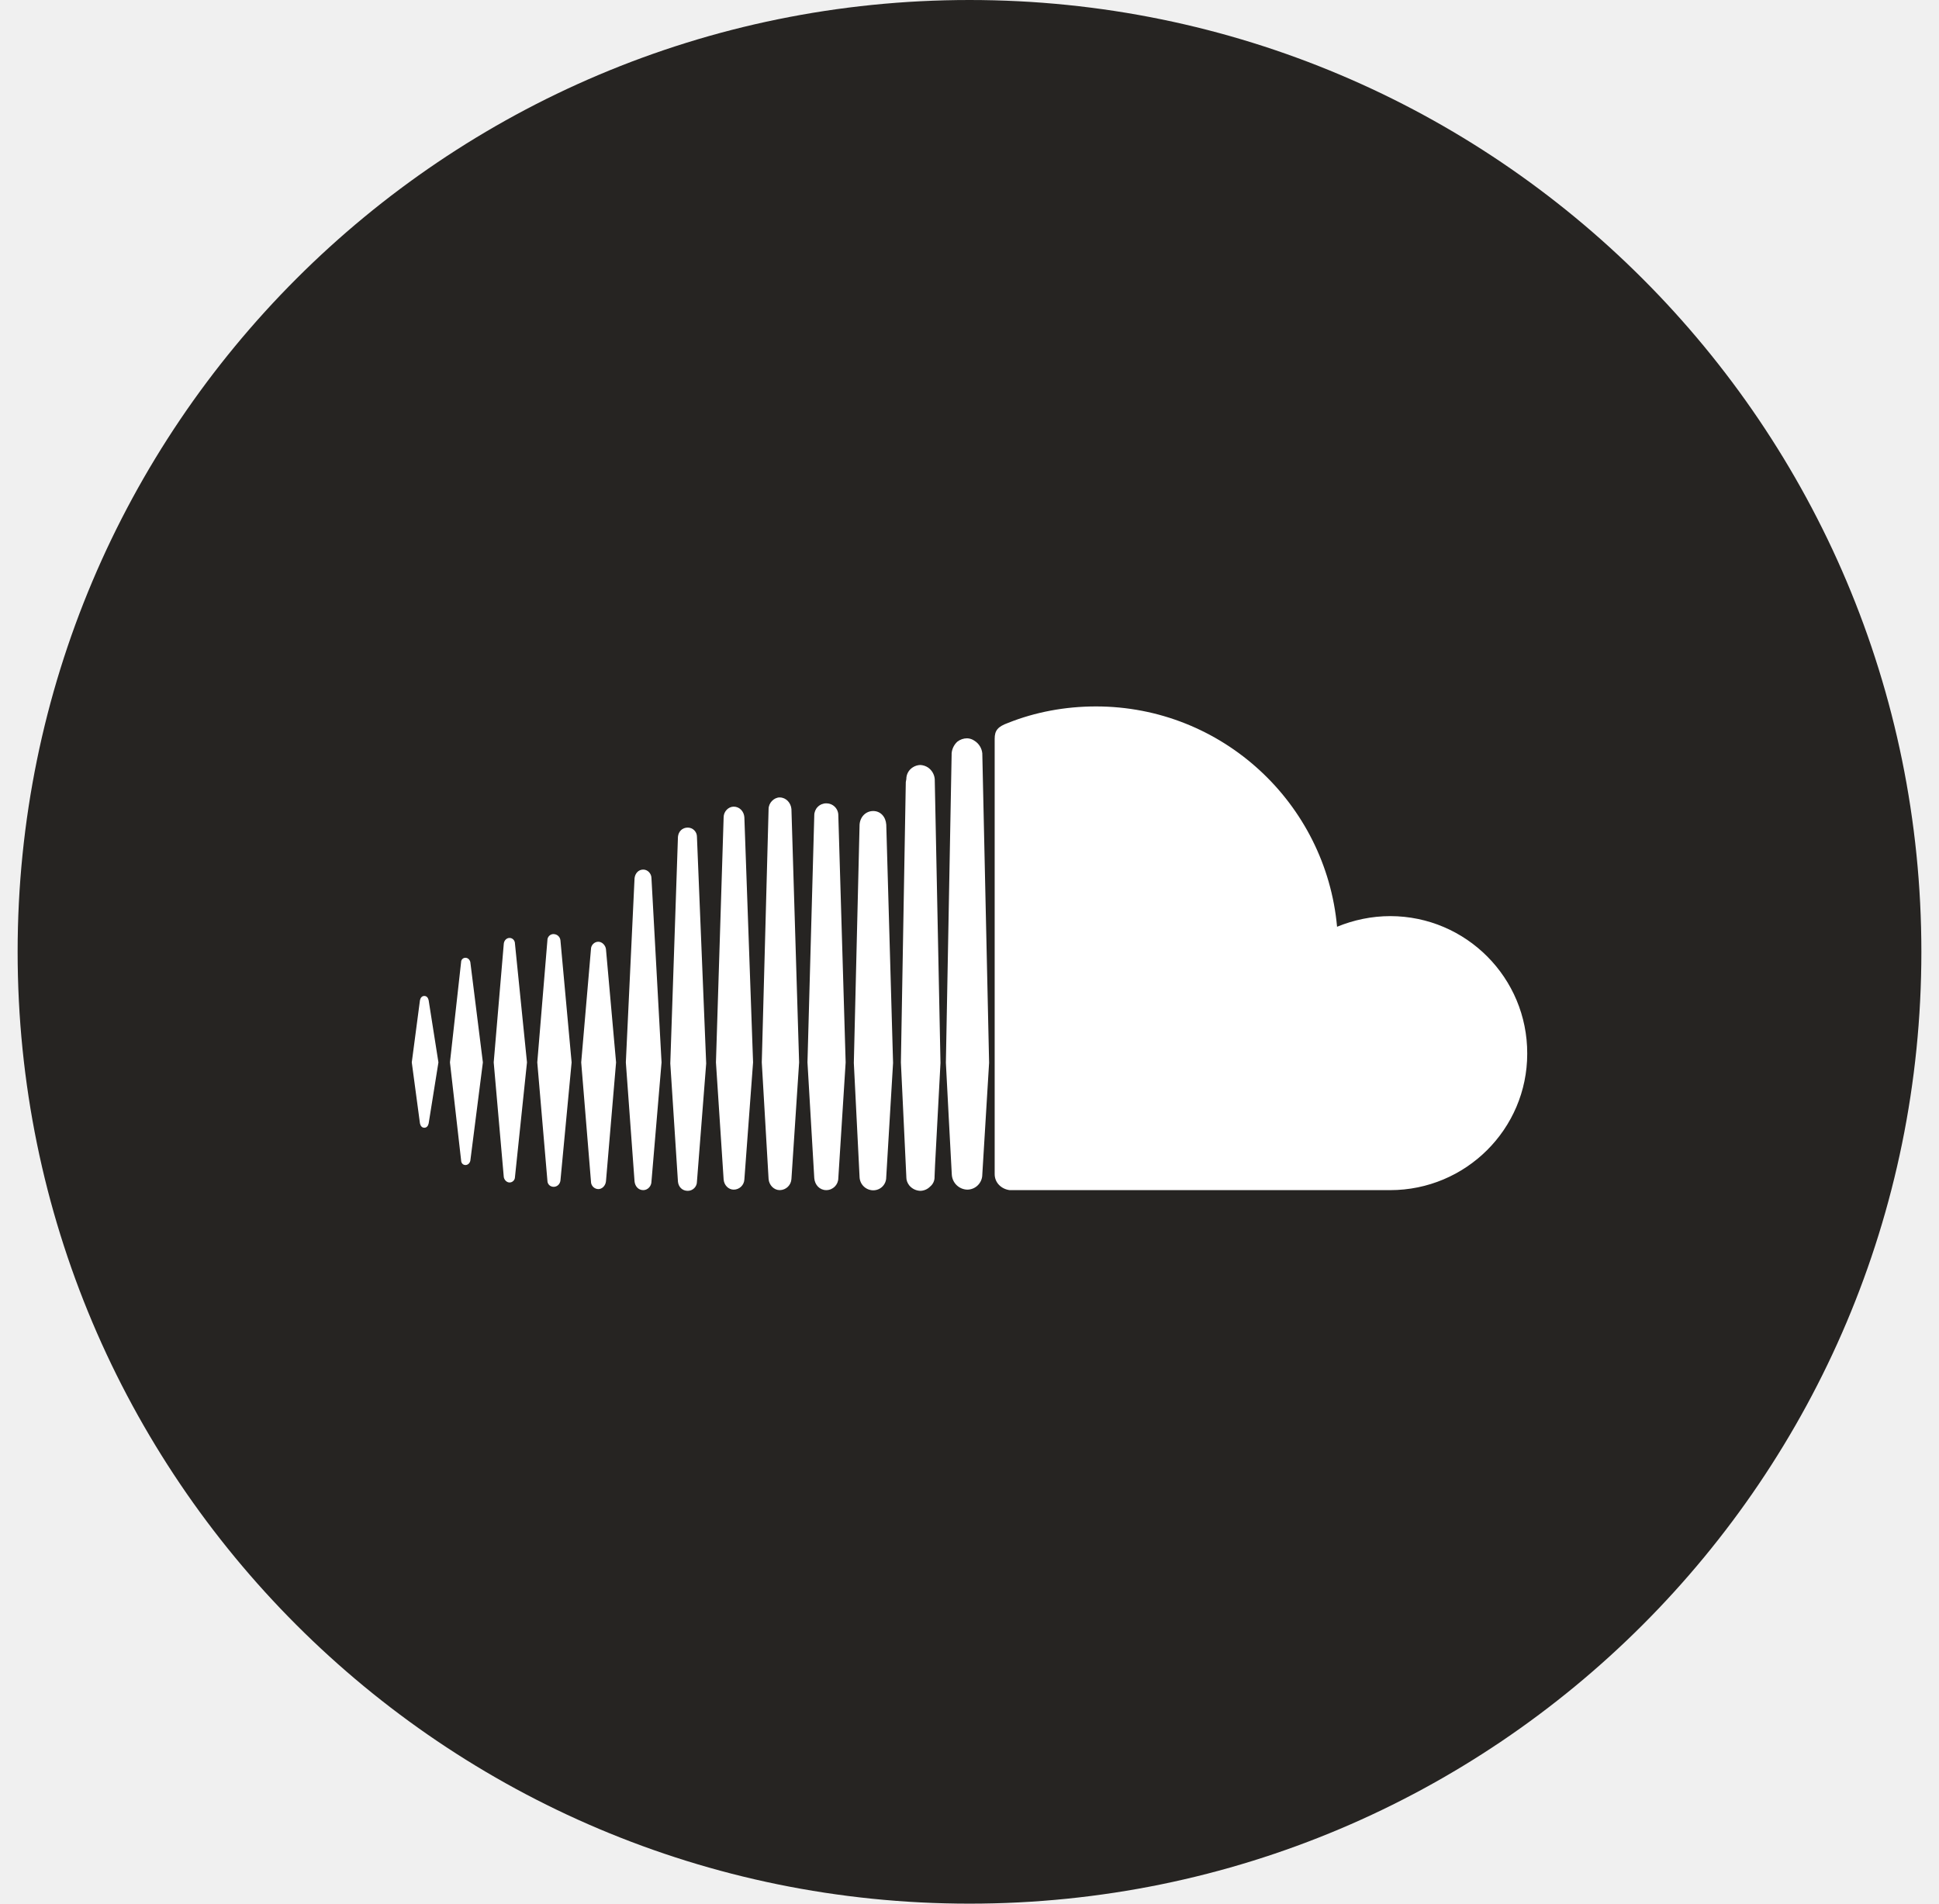
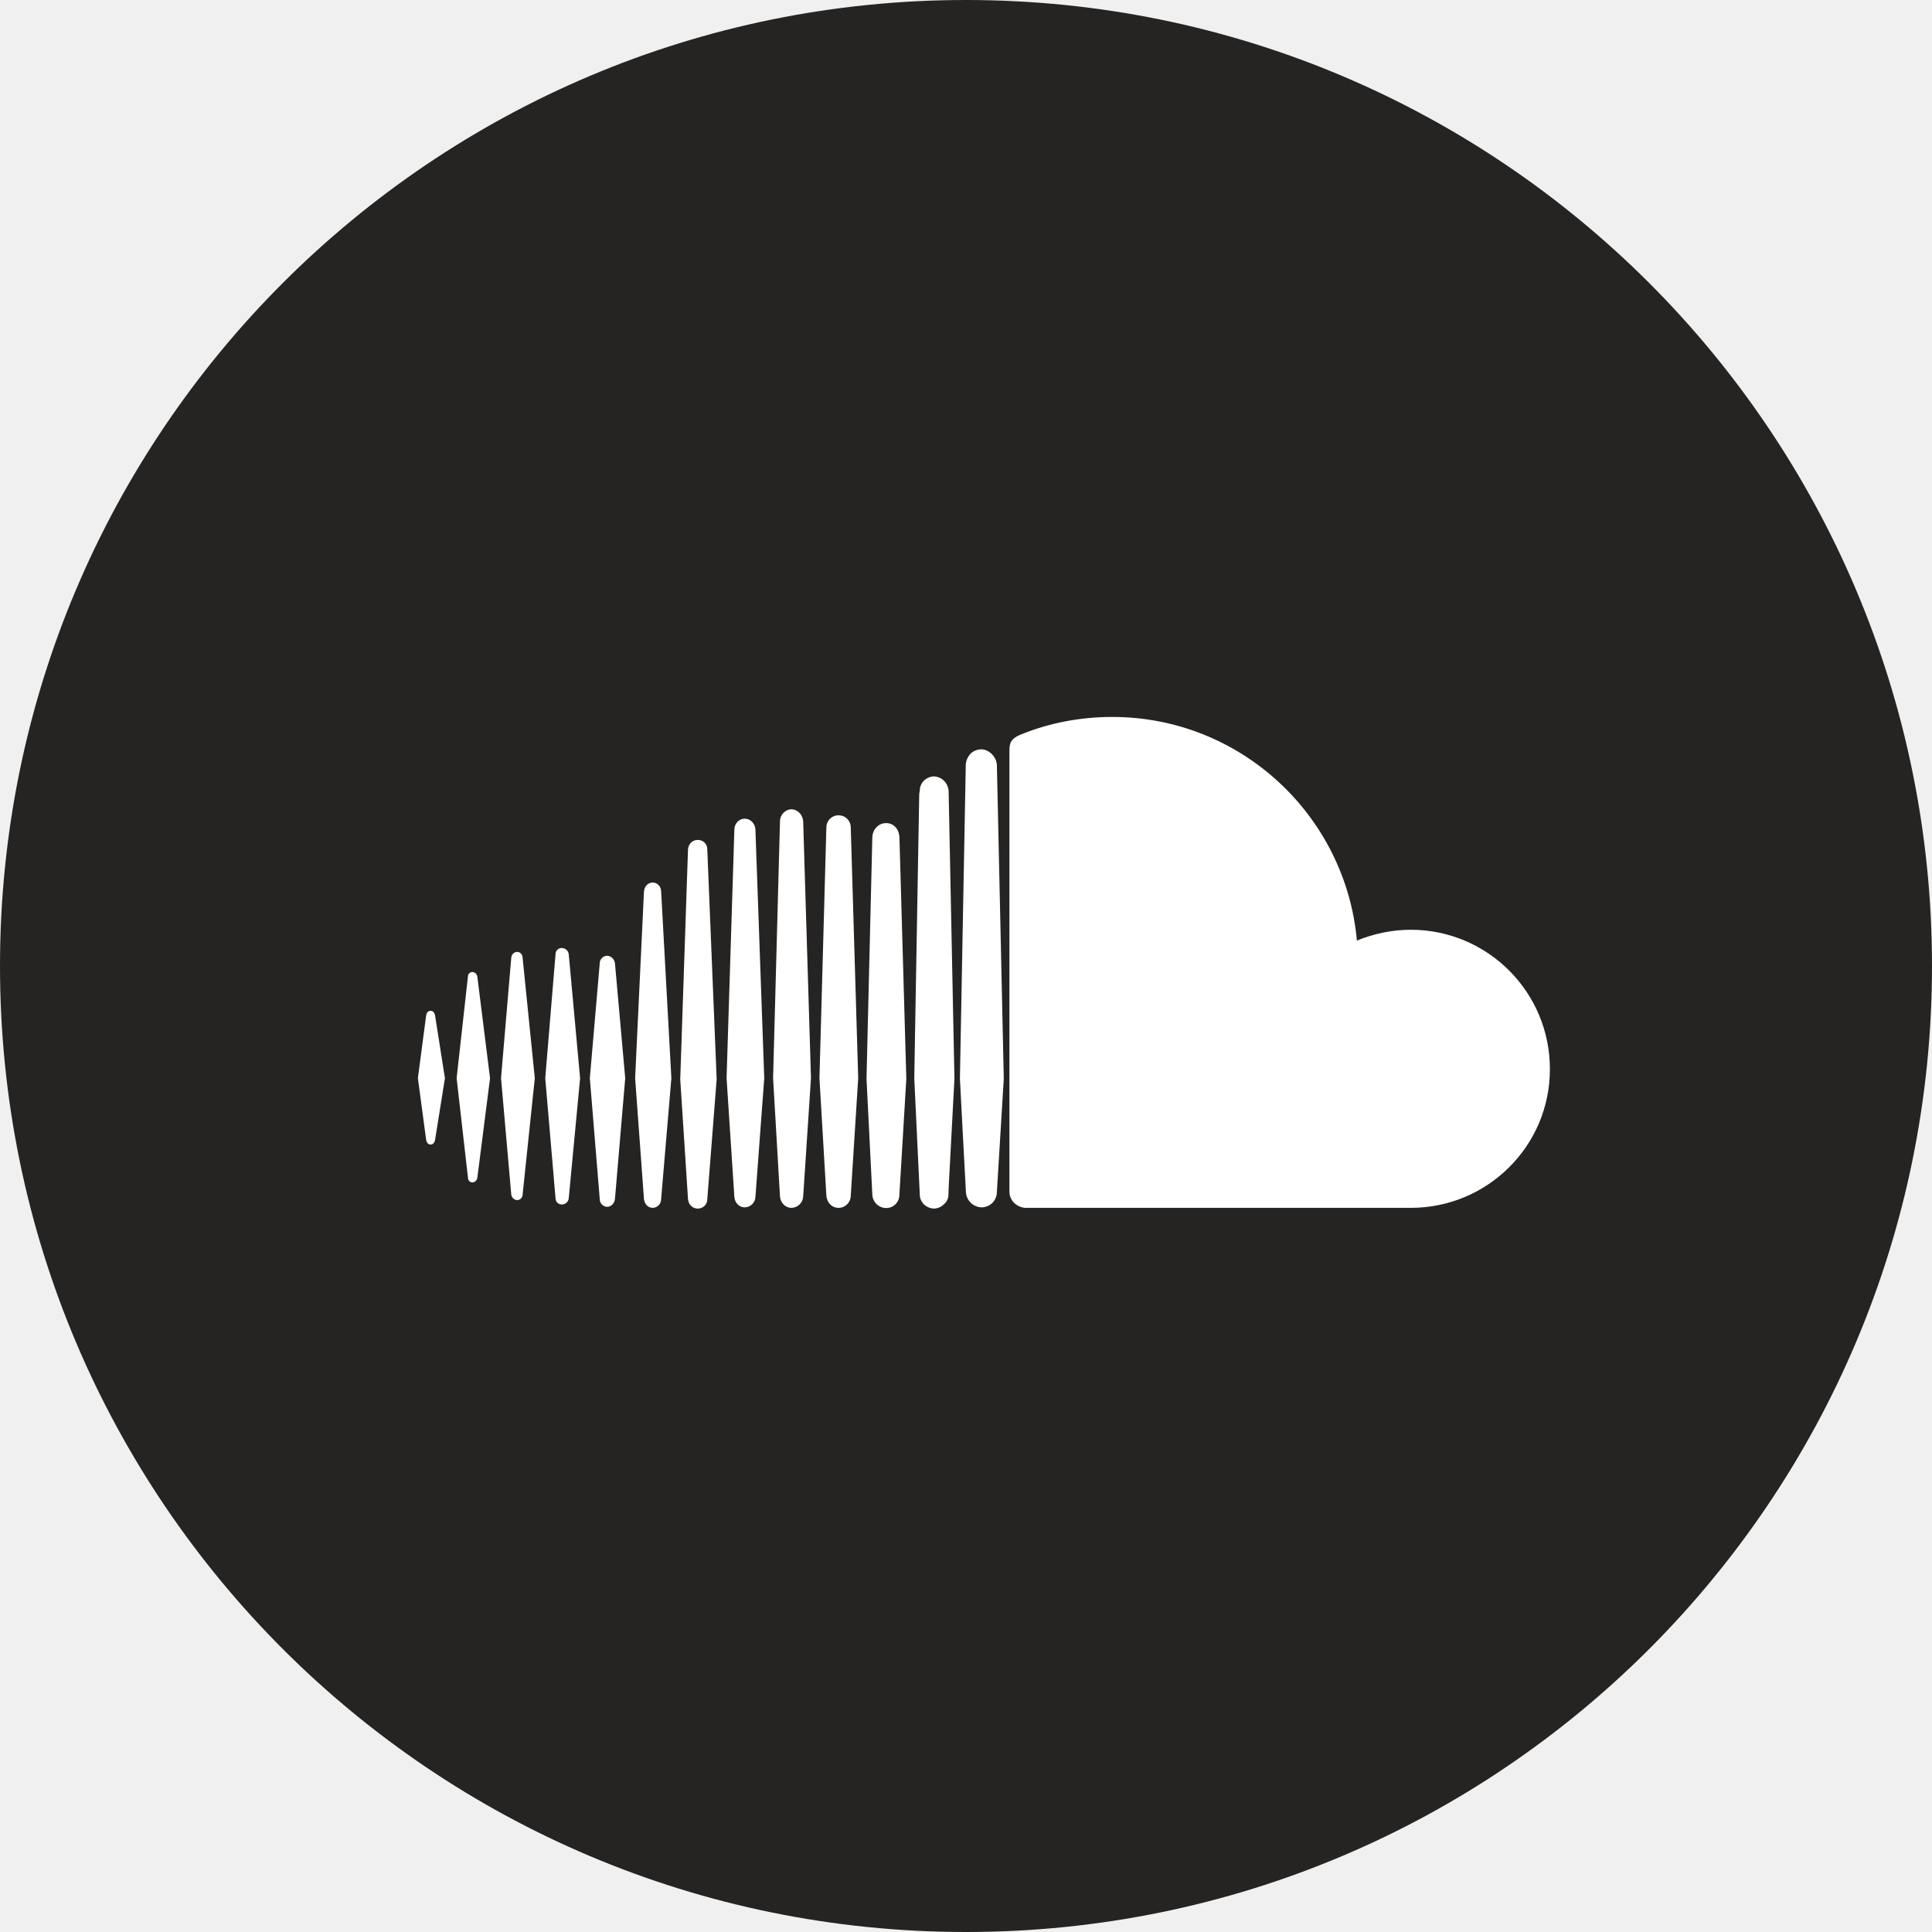
- <svg xmlns="http://www.w3.org/2000/svg" width="55" height="54">
-   <g fill-rule="nonzero" fill="none">
-     <path d="M27.5 0C12.585 0 .5 12.085.5 27s12.085 27 27 27 27-12.085 27-27-12.085-27-27-27z" fill="#262422" />
-     <path d="M17.188 26.922l.287 3.214-.287 3.377c-.015.124-.109.218-.218.218a.214.214 0 0 1-.207-.218l-.277-3.377.277-3.214c0-.109.094-.208.207-.208.11 0 .203.1.218.208zm1.058-2.255c-.138 0-.232.109-.247.247l-.247 5.222.247 3.377c.015.139.109.247.247.247.124 0 .233-.108.233-.247l.286-3.377-.286-5.222c0-.138-.11-.247-.233-.247zm1.261-1.191c-.153 0-.262.108-.277.262l-.217 6.428.217 3.352c.015.153.124.262.277.262a.26.26 0 0 0 .262-.262l.262-3.352-.262-6.428a.26.26 0 0 0-.262-.262zm-7.471 4.776c-.07 0-.11.054-.124.124l-.232 1.76.232 1.73c.015.07.054.124.124.124.069 0 .108-.054.123-.123l.277-1.731-.277-1.76c-.015-.07-.054-.124-.123-.124zm1.167-1.083a.122.122 0 0 0-.124.124l-.316 2.843.316 2.774c0 .084.054.138.124.138.069 0 .123-.054.138-.123l.356-2.789-.356-2.843c-.015-.07-.07-.124-.138-.124zm1.25-.563c-.083 0-.153.069-.163.163l-.286 3.367.286 3.254c.015.084.085.153.164.153.084 0 .153-.07.153-.153l.341-3.254-.341-3.367c0-.094-.07-.163-.153-.163zm1.252-.11a.174.174 0 0 0-.178.179l-.287 3.461.287 3.352c0 .11.084.178.178.178.094 0 .178-.069.192-.178l.317-3.352-.317-3.461a.197.197 0 0 0-.192-.178zm11.936-5.483a.386.386 0 0 0-.208-.07.455.455 0 0 0-.277.095.507.507 0 0 0-.163.331v.04l-.163 8.737.084 1.607.084 1.567a.452.452 0 0 0 .44.426.428.428 0 0 0 .425-.426l.193-3.174-.193-8.777a.476.476 0 0 0-.222-.356zm-1.32.757a.435.435 0 0 0-.218-.07.42.42 0 0 0-.217.07.39.39 0 0 0-.178.331l-.015.084-.139 7.951.154 3.244v.014c0 .085.03.164.084.233a.424.424 0 0 0 .316.153.401.401 0 0 0 .277-.123.34.34 0 0 0 .124-.277l.014-.332.154-2.897-.163-8.05a.444.444 0 0 0-.193-.331zm-5.509 1.112c-.153 0-.286.139-.286.302l-.218 6.952.218 3.323c.014.163.138.287.286.287a.303.303 0 0 0 .302-.287l.247-3.323-.247-6.952c-.01-.163-.133-.302-.302-.302zm18.627 3.105c-.534 0-1.044.11-1.513.302-.317-3.5-3.254-6.25-6.839-6.25-.88 0-1.73.163-2.487.465-.301.109-.386.217-.386.455v12.346c0 .248.193.426.426.455h10.794c2.14 0 3.886-1.73 3.886-3.871a3.89 3.89 0 0 0-3.881-3.902zm-14.67-2.981c-.209 0-.372.163-.387.386l-.163 6.759.163 3.243a.39.39 0 0 0 .386.371c.208 0 .37-.163.37-.37l.194-3.244-.193-6.76c-.015-.222-.163-.385-.37-.385zm-2.651-.386c-.163 0-.317.153-.317.331l-.193 7.185.193 3.308c.015.178.154.316.317.316a.335.335 0 0 0 .331-.316l.218-3.308-.218-7.185c-.015-.178-.153-.33-.331-.33zm1.32.168a.339.339 0 0 0-.341.341l-.193 7.007.193 3.283c.015.193.153.341.341.341a.342.342 0 0 0 .341-.34l.208-3.284-.208-7.007a.336.336 0 0 0-.341-.34z" fill="#FFF" />
-   </g>
+ <svg xmlns="http://www.w3.org/2000/svg" viewBox="0 0 54 54">
+   <path d="M27 0C12.085 0 0 12.085 0 27s12.085 27 27 27 27-12.085 27-27S41.915 0 27 0z" fill="#262422" />
+   <path d="M17.188 26.922l.287 3.214-.287 3.377c-.015.124-.109.218-.218.218a.214.214 0 0 1-.207-.218l-.277-3.377.277-3.214c0-.109.094-.208.207-.208.11 0 .203.1.218.208zm1.058-2.255c-.138 0-.232.109-.247.247l-.247 5.222.247 3.377c.015.139.109.247.247.247a.242.242 0 0 0 .233-.247l.286-3.377-.286-5.222c0-.138-.11-.247-.233-.247zm1.261-1.191c-.153 0-.262.108-.277.262l-.217 6.428.217 3.352c.015.153.124.262.277.262a.26.26 0 0 0 .262-.262l.262-3.352-.262-6.428a.26.26 0 0 0-.262-.262zm-7.471 4.776c-.07 0-.11.054-.124.124l-.232 1.76.232 1.73c.015.07.054.124.124.124.069 0 .108-.054.123-.123l.277-1.731-.277-1.76c-.015-.07-.054-.124-.123-.124zm1.167-1.083a.122.122 0 0 0-.124.124l-.316 2.843.316 2.774c0 .084.054.138.124.138.069 0 .123-.054.138-.123l.356-2.789-.356-2.843c-.015-.07-.07-.124-.138-.124zm1.25-.563c-.083 0-.153.069-.163.163l-.286 3.367.286 3.254c.015.084.085.153.164.153.084 0 .153-.07.153-.153l.341-3.254-.341-3.367c0-.094-.07-.163-.153-.163zm1.252-.11a.174.174 0 0 0-.178.179l-.287 3.461.287 3.352c0 .11.084.178.178.178a.195.195 0 0 0 .192-.178l.317-3.352-.317-3.461a.197.197 0 0 0-.192-.178zm11.936-5.483a.386.386 0 0 0-.208-.07.455.455 0 0 0-.277.095.507.507 0 0 0-.163.331v.04l-.163 8.737.084 1.607.084 1.567a.452.452 0 0 0 .44.426.428.428 0 0 0 .425-.426l.193-3.174-.193-8.777a.476.476 0 0 0-.222-.356zm-1.32.757a.435.435 0 0 0-.218-.07.42.42 0 0 0-.217.07.39.39 0 0 0-.178.331l-.015.084-.139 7.951.154 3.244v.014c0 .085.03.164.084.233a.424.424 0 0 0 .316.153.401.401 0 0 0 .277-.123.34.34 0 0 0 .124-.277l.014-.332.154-2.897-.163-8.05a.444.444 0 0 0-.193-.331zm-5.509 1.112c-.153 0-.286.139-.286.302l-.218 6.952.218 3.323c.014.163.138.287.286.287a.303.303 0 0 0 .302-.287l.247-3.323-.247-6.952c-.01-.163-.133-.302-.302-.302zm18.627 3.105c-.534 0-1.044.11-1.513.302-.317-3.5-3.254-6.25-6.839-6.25-.88 0-1.73.163-2.487.465-.301.109-.386.217-.386.455v12.346c0 .248.193.426.426.455h10.794c2.14 0 3.886-1.73 3.886-3.871a3.89 3.89 0 0 0-3.881-3.902zm-14.67-2.981c-.209 0-.372.163-.387.386l-.163 6.759.163 3.243a.39.39 0 0 0 .386.371c.208 0 .37-.163.37-.37l.194-3.244-.193-6.76c-.015-.222-.163-.385-.37-.385zm-2.651-.386c-.163 0-.317.153-.317.331l-.193 7.185.193 3.308c.015.178.154.316.317.316a.335.335 0 0 0 .331-.316l.218-3.308-.218-7.185c-.015-.178-.153-.33-.331-.33zm1.32.168a.339.339 0 0 0-.341.341l-.193 7.007.193 3.283c.015.193.153.341.341.341a.342.342 0 0 0 .341-.34l.208-3.284-.208-7.007a.336.336 0 0 0-.341-.34z" fill="#fff" />
</svg>
